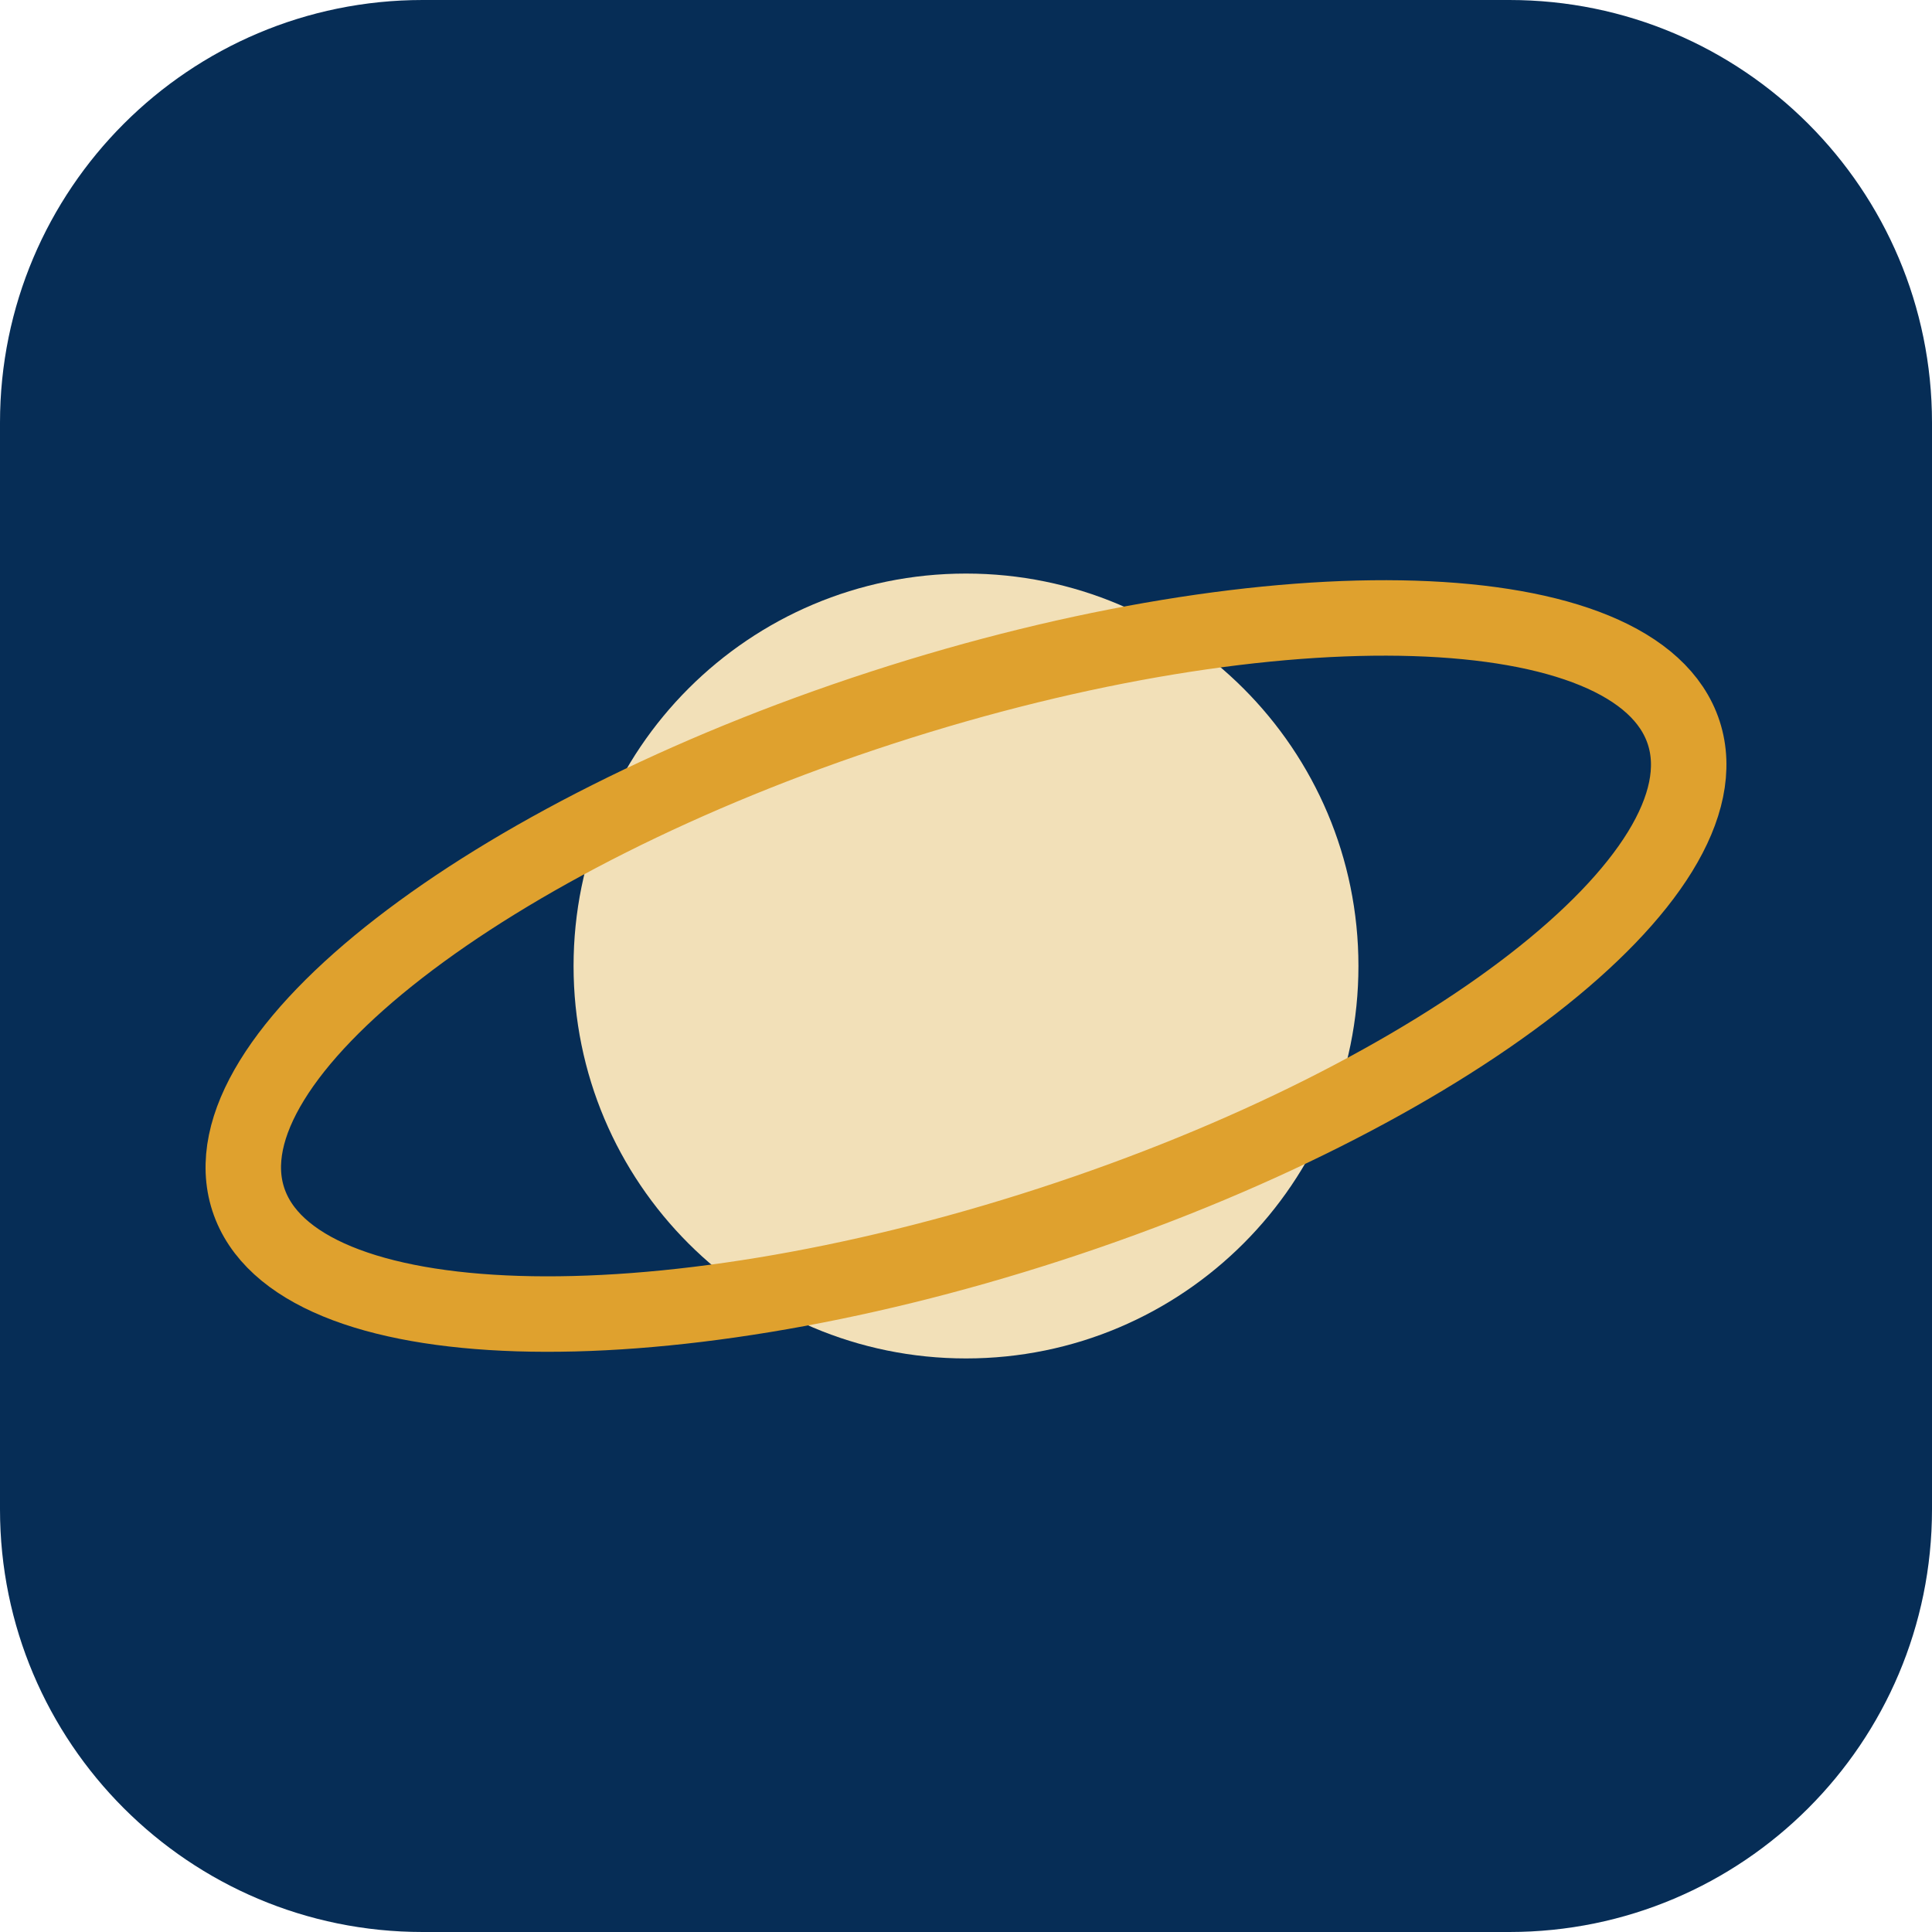
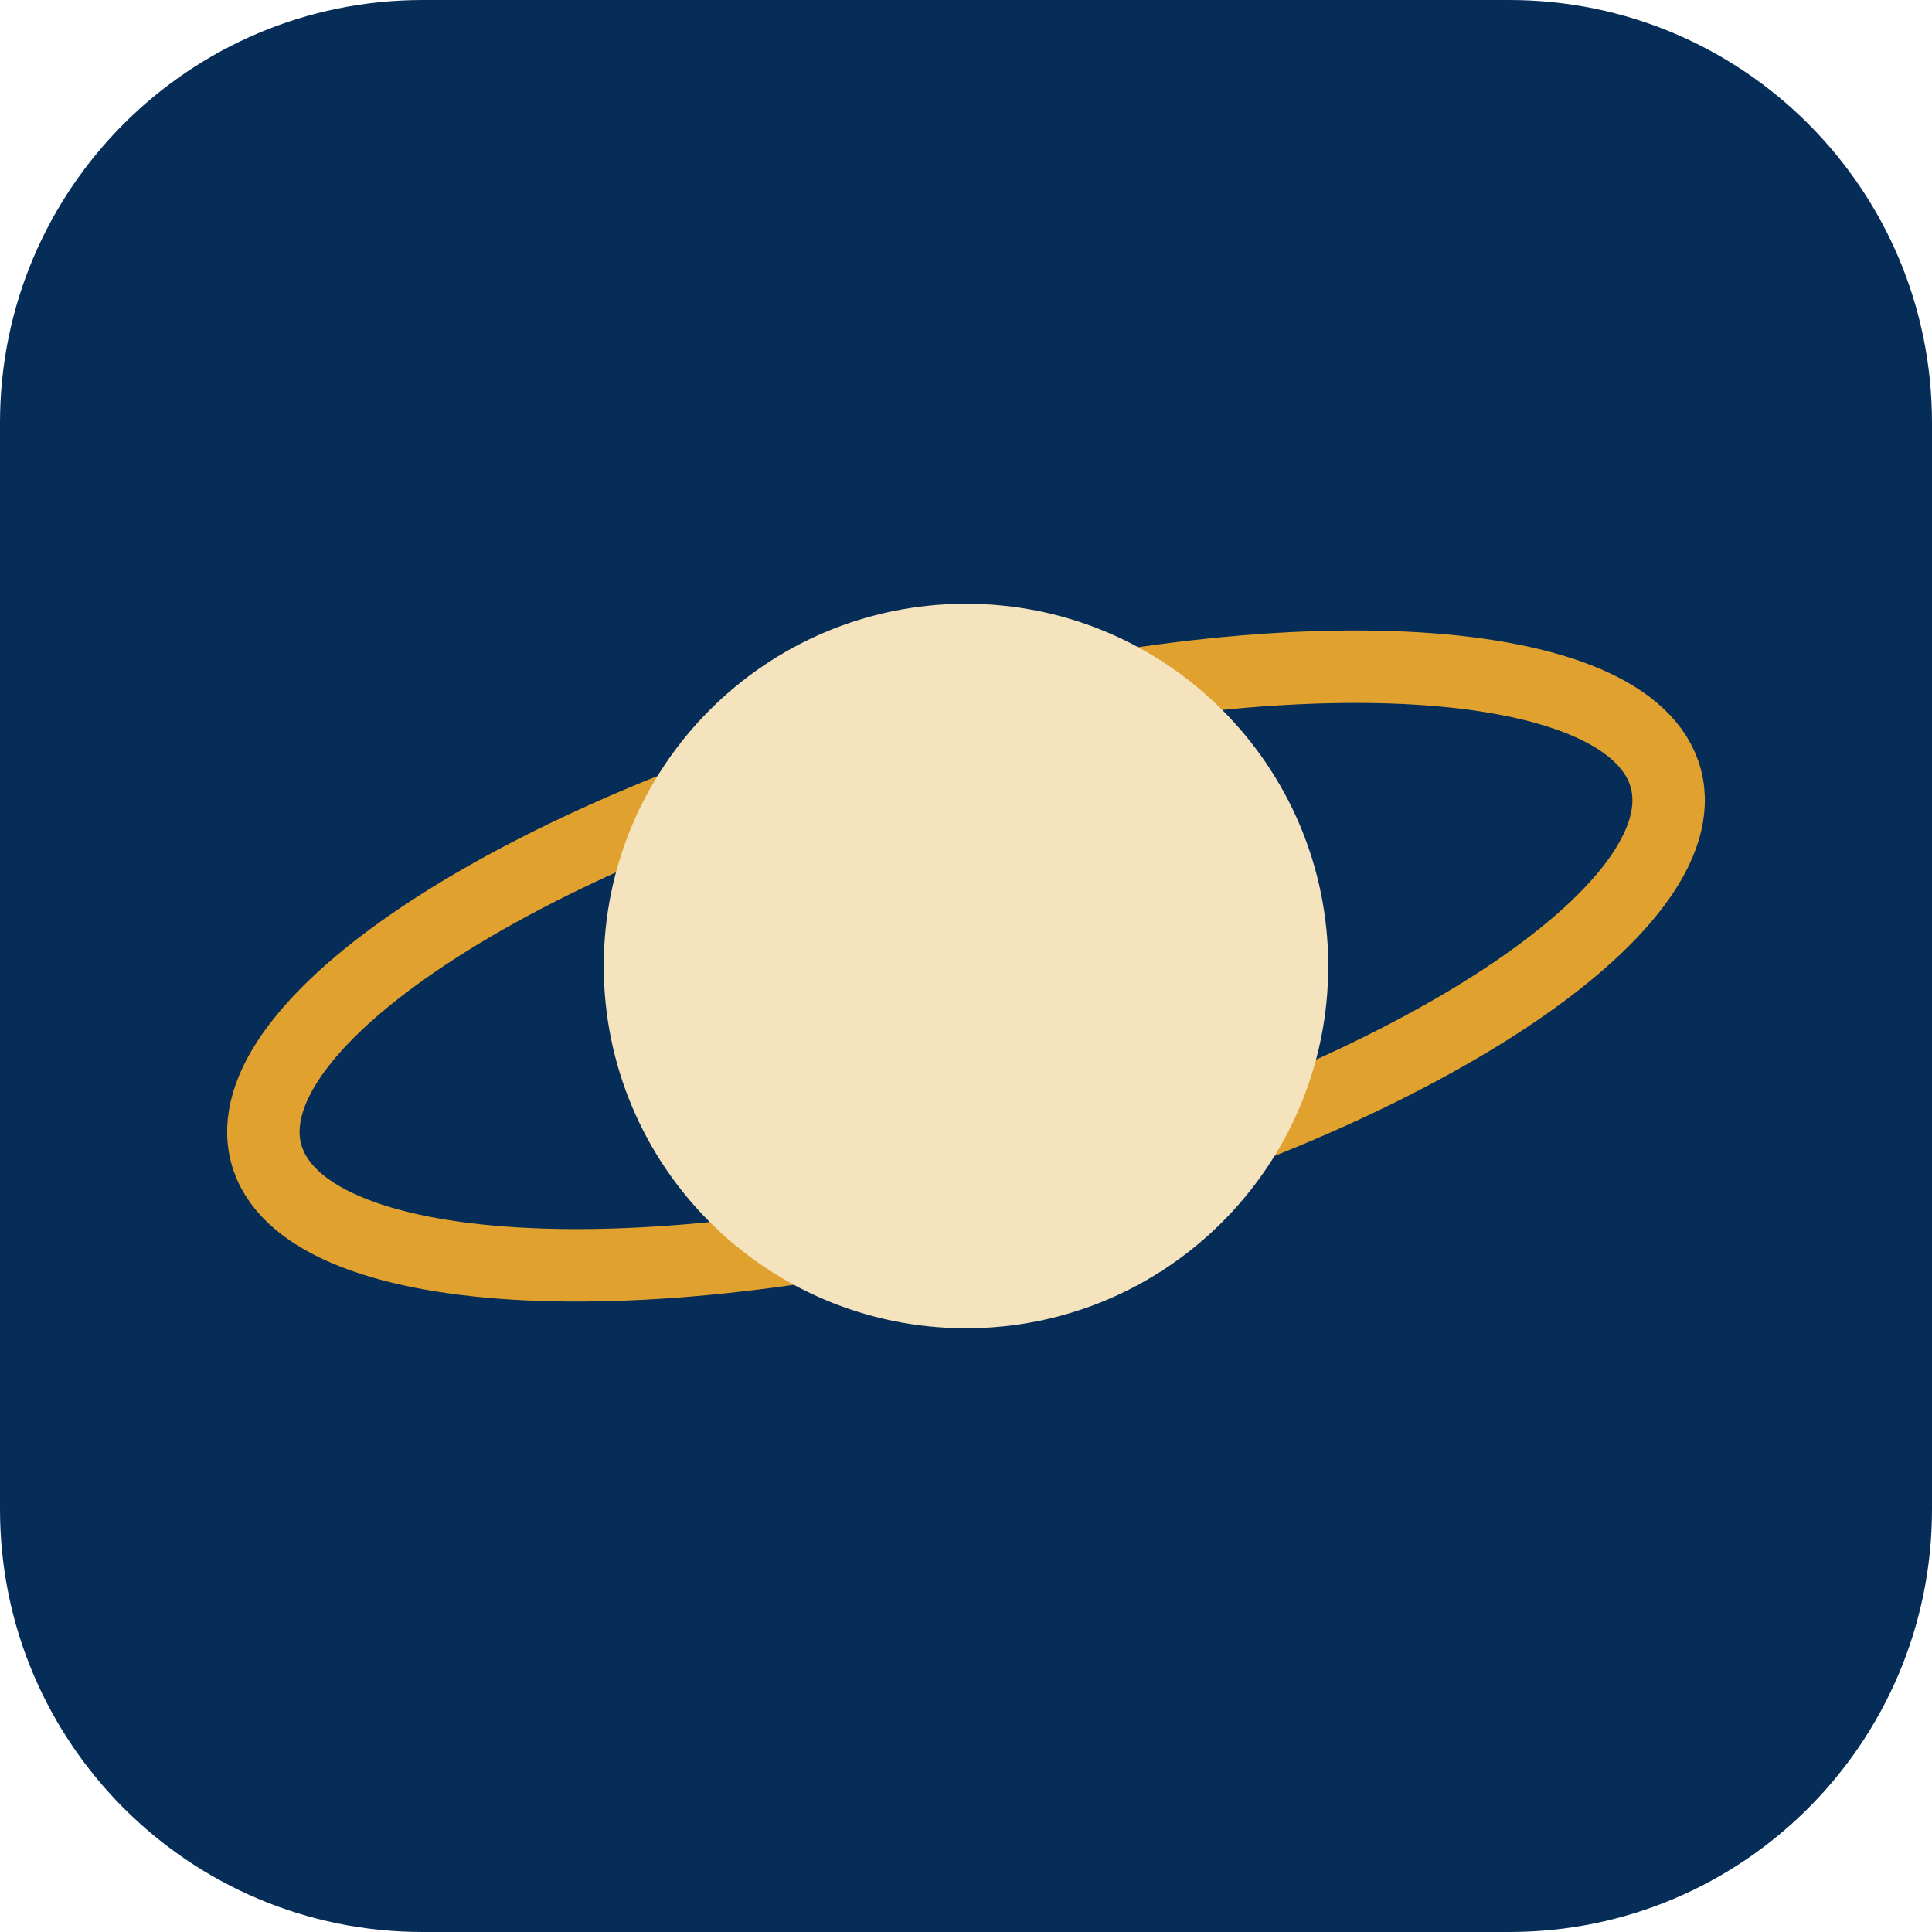
<svg xmlns="http://www.w3.org/2000/svg" viewBox="0 0 64 64">
-   <rect width="64" height="64" rx="14" fill="#062d56" />
-   <circle cx="32" cy="32" r="13" fill="#f2e0b8" />
-   <ellipse cx="32" cy="32" rx="25" ry="9" fill="none" stroke="#dfa12e" stroke-width="2.5" transform="rotate(-18 32 32)" />
+   <rect width="64" height="64" rx="14" fill="#062d57" />
+   <ellipse cx="32" cy="32" rx="24" ry="8" fill="none" stroke="#e0a12e" stroke-width="2.4" transform="rotate(-15 32 32)" />
+   <circle cx="32" cy="32" r="12" fill="#f4e3bd" />
</svg>
